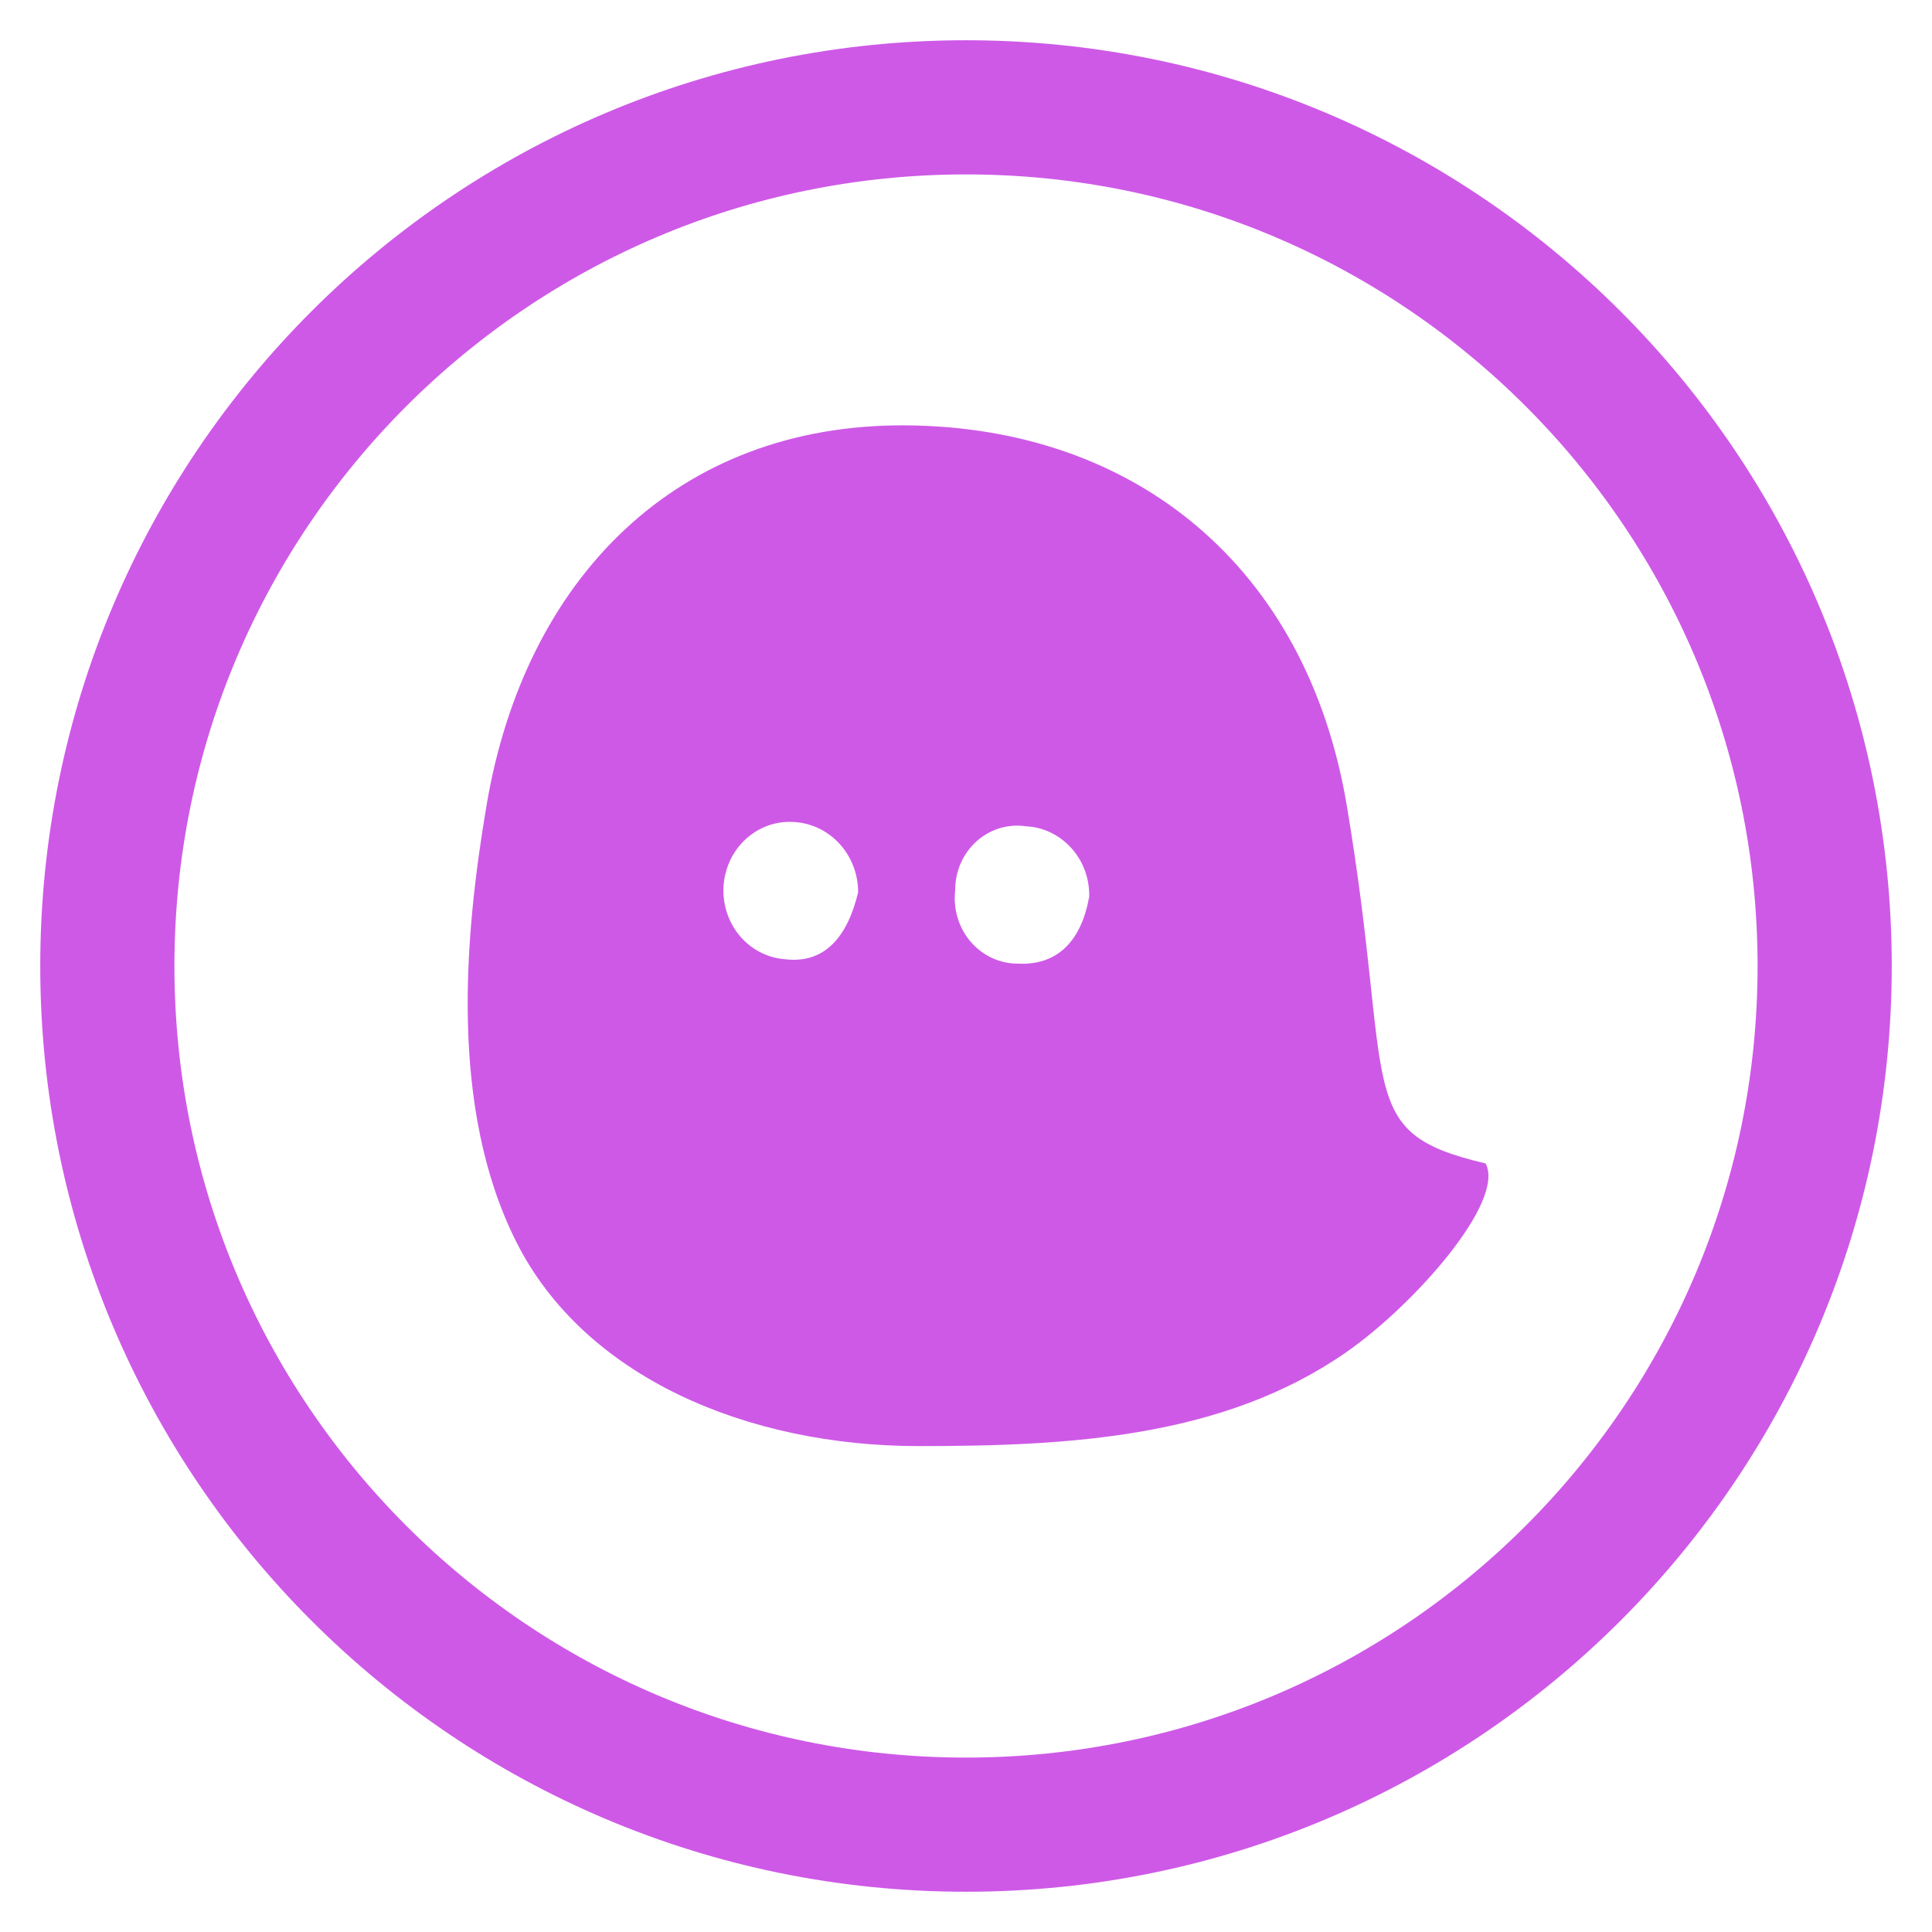
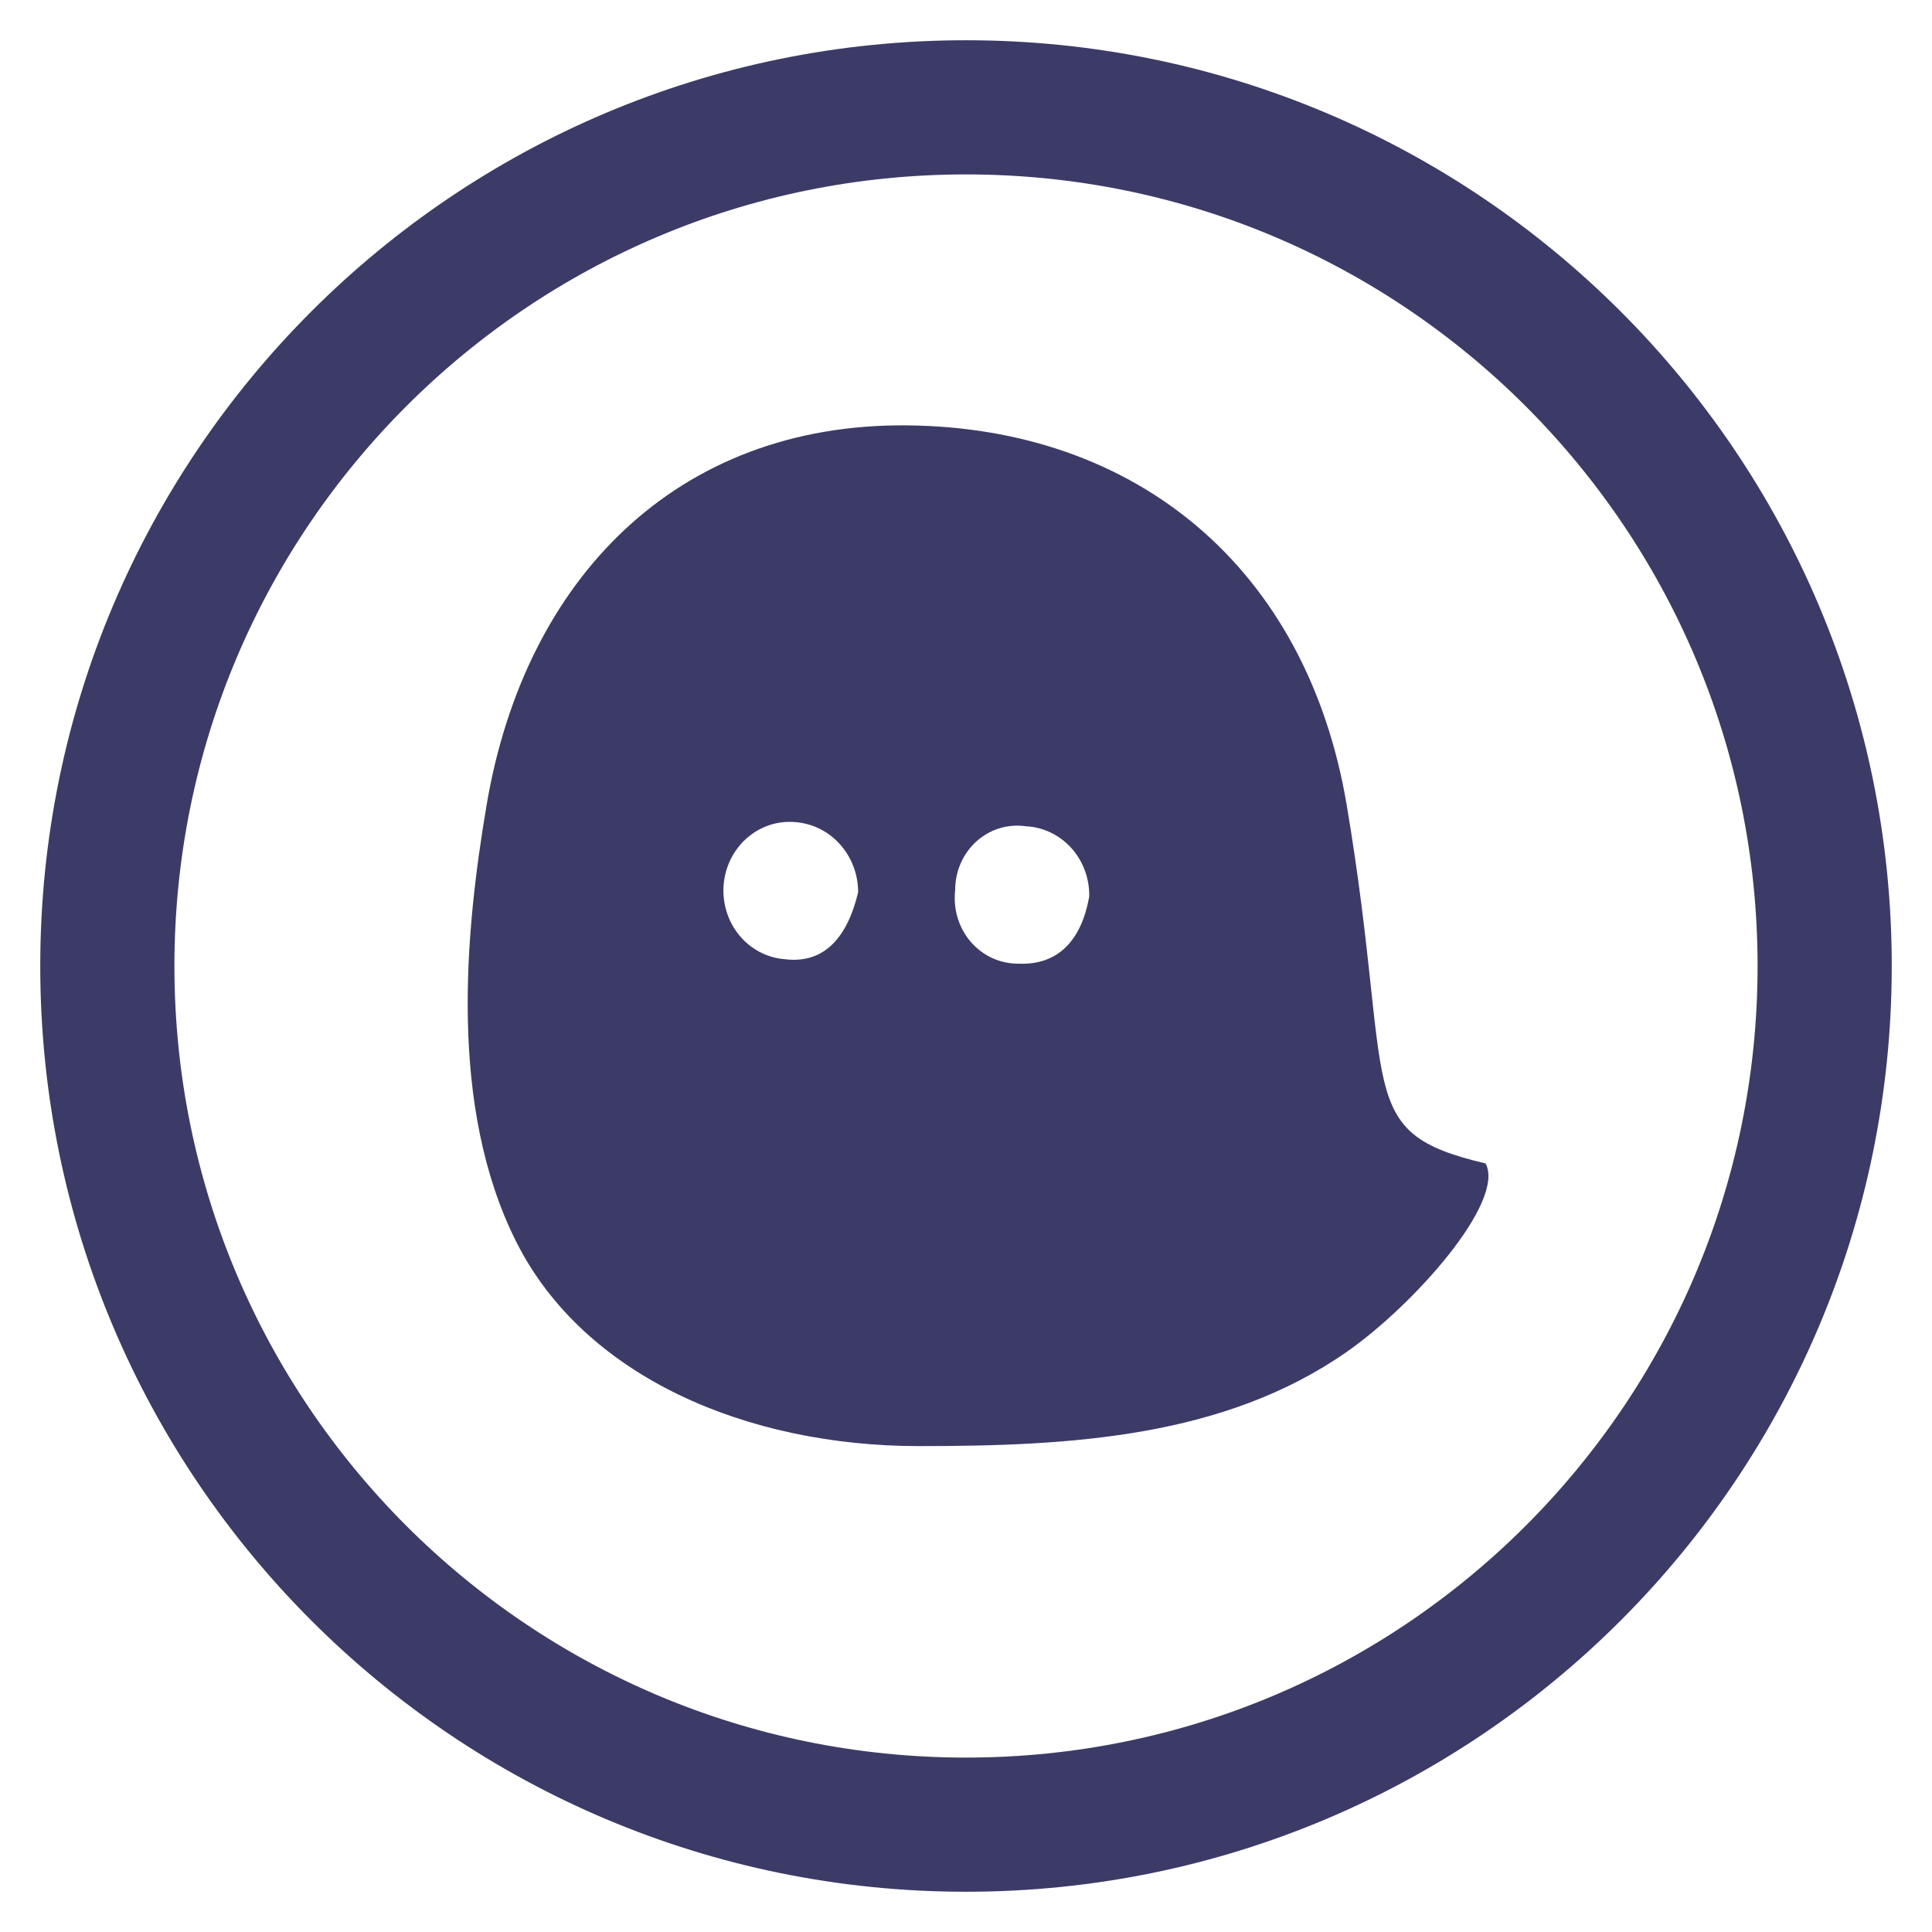
<svg xmlns="http://www.w3.org/2000/svg" width="36" height="36" viewBox="0 0 36 36" fill="none">
-   <circle cx="18" cy="18" r="16" stroke="#CE59E7" stroke-width="2.5" />
+   <circle cx="18" cy="18" r="16" stroke="#3C3B67" stroke-width="2.5" />
  <g clip-path="url(#clip0_1041_6726)">
-     <path d="M25.095 25.19C22.805 26.788 19.941 26.946 17.124 26.946C13.911 26.946 10.885 25.653 9.621 23.142C8.358 20.631 8.662 17.397 9.066 15.007C9.781 10.766 12.626 7.891 16.89 7.926C21.154 7.961 24.348 10.56 25.095 15.007C25.994 20.36 25.182 21.094 27.682 21.679C28.057 22.387 26.353 24.312 25.095 25.19ZM15.99 16.628C15.991 16.294 15.869 15.973 15.649 15.729C15.43 15.486 15.129 15.339 14.808 15.318C14.647 15.305 14.484 15.325 14.33 15.377C14.176 15.43 14.034 15.513 13.911 15.622C13.788 15.732 13.687 15.865 13.613 16.015C13.54 16.166 13.496 16.329 13.483 16.497C13.471 16.665 13.491 16.834 13.541 16.994C13.591 17.153 13.671 17.302 13.777 17.429C13.882 17.557 14.011 17.662 14.155 17.738C14.3 17.814 14.457 17.86 14.619 17.873C15.38 17.969 15.796 17.436 15.99 16.628ZM20.296 16.707C20.303 16.37 20.183 16.045 19.961 15.8C19.739 15.555 19.434 15.41 19.11 15.396C18.946 15.372 18.779 15.386 18.62 15.435C18.462 15.484 18.315 15.569 18.19 15.682C18.066 15.796 17.966 15.936 17.898 16.093C17.831 16.25 17.797 16.421 17.798 16.593C17.779 16.764 17.794 16.938 17.844 17.102C17.893 17.266 17.976 17.418 18.086 17.547C18.196 17.675 18.331 17.778 18.482 17.849C18.634 17.919 18.797 17.956 18.963 17.956C19.72 17.995 20.153 17.515 20.296 16.707Z" fill="#CE59E7" />
+     <path d="M25.095 25.19C22.805 26.788 19.941 26.946 17.124 26.946C13.911 26.946 10.885 25.653 9.621 23.142C8.358 20.631 8.662 17.397 9.066 15.007C9.781 10.766 12.626 7.891 16.89 7.926C21.154 7.961 24.348 10.56 25.095 15.007C25.994 20.36 25.182 21.094 27.682 21.679C28.057 22.387 26.353 24.312 25.095 25.19ZM15.99 16.628C15.991 16.294 15.869 15.973 15.649 15.729C15.43 15.486 15.129 15.339 14.808 15.318C14.647 15.305 14.484 15.325 14.33 15.377C14.176 15.43 14.034 15.513 13.911 15.622C13.788 15.732 13.687 15.865 13.613 16.015C13.54 16.166 13.496 16.329 13.483 16.497C13.471 16.665 13.491 16.834 13.541 16.994C13.591 17.153 13.671 17.302 13.777 17.429C13.882 17.557 14.011 17.662 14.155 17.738C14.3 17.814 14.457 17.86 14.619 17.873C15.38 17.969 15.796 17.436 15.99 16.628ZM20.296 16.707C20.303 16.37 20.183 16.045 19.961 15.8C19.739 15.555 19.434 15.41 19.11 15.396C18.946 15.372 18.779 15.386 18.62 15.435C18.462 15.484 18.315 15.569 18.19 15.682C18.066 15.796 17.966 15.936 17.898 16.093C17.831 16.25 17.797 16.421 17.798 16.593C17.779 16.764 17.794 16.938 17.844 17.102C17.893 17.266 17.976 17.418 18.086 17.547C18.196 17.675 18.331 17.778 18.482 17.849C18.634 17.919 18.797 17.956 18.963 17.956C19.72 17.995 20.153 17.515 20.296 16.707Z" fill="#3C3B67" />
  </g>
  <defs>
    <clipPath id="clip0_1041_6726">
-       <rect width="25.284" height="21.07" fill="#CE59E7" transform="translate(5.55469 7.92578)" />
+       <rect width="25.284" height="21.07" fill="#3C3B67" transform="translate(5.55469 7.92578)" />
    </clipPath>
  </defs>
</svg>
